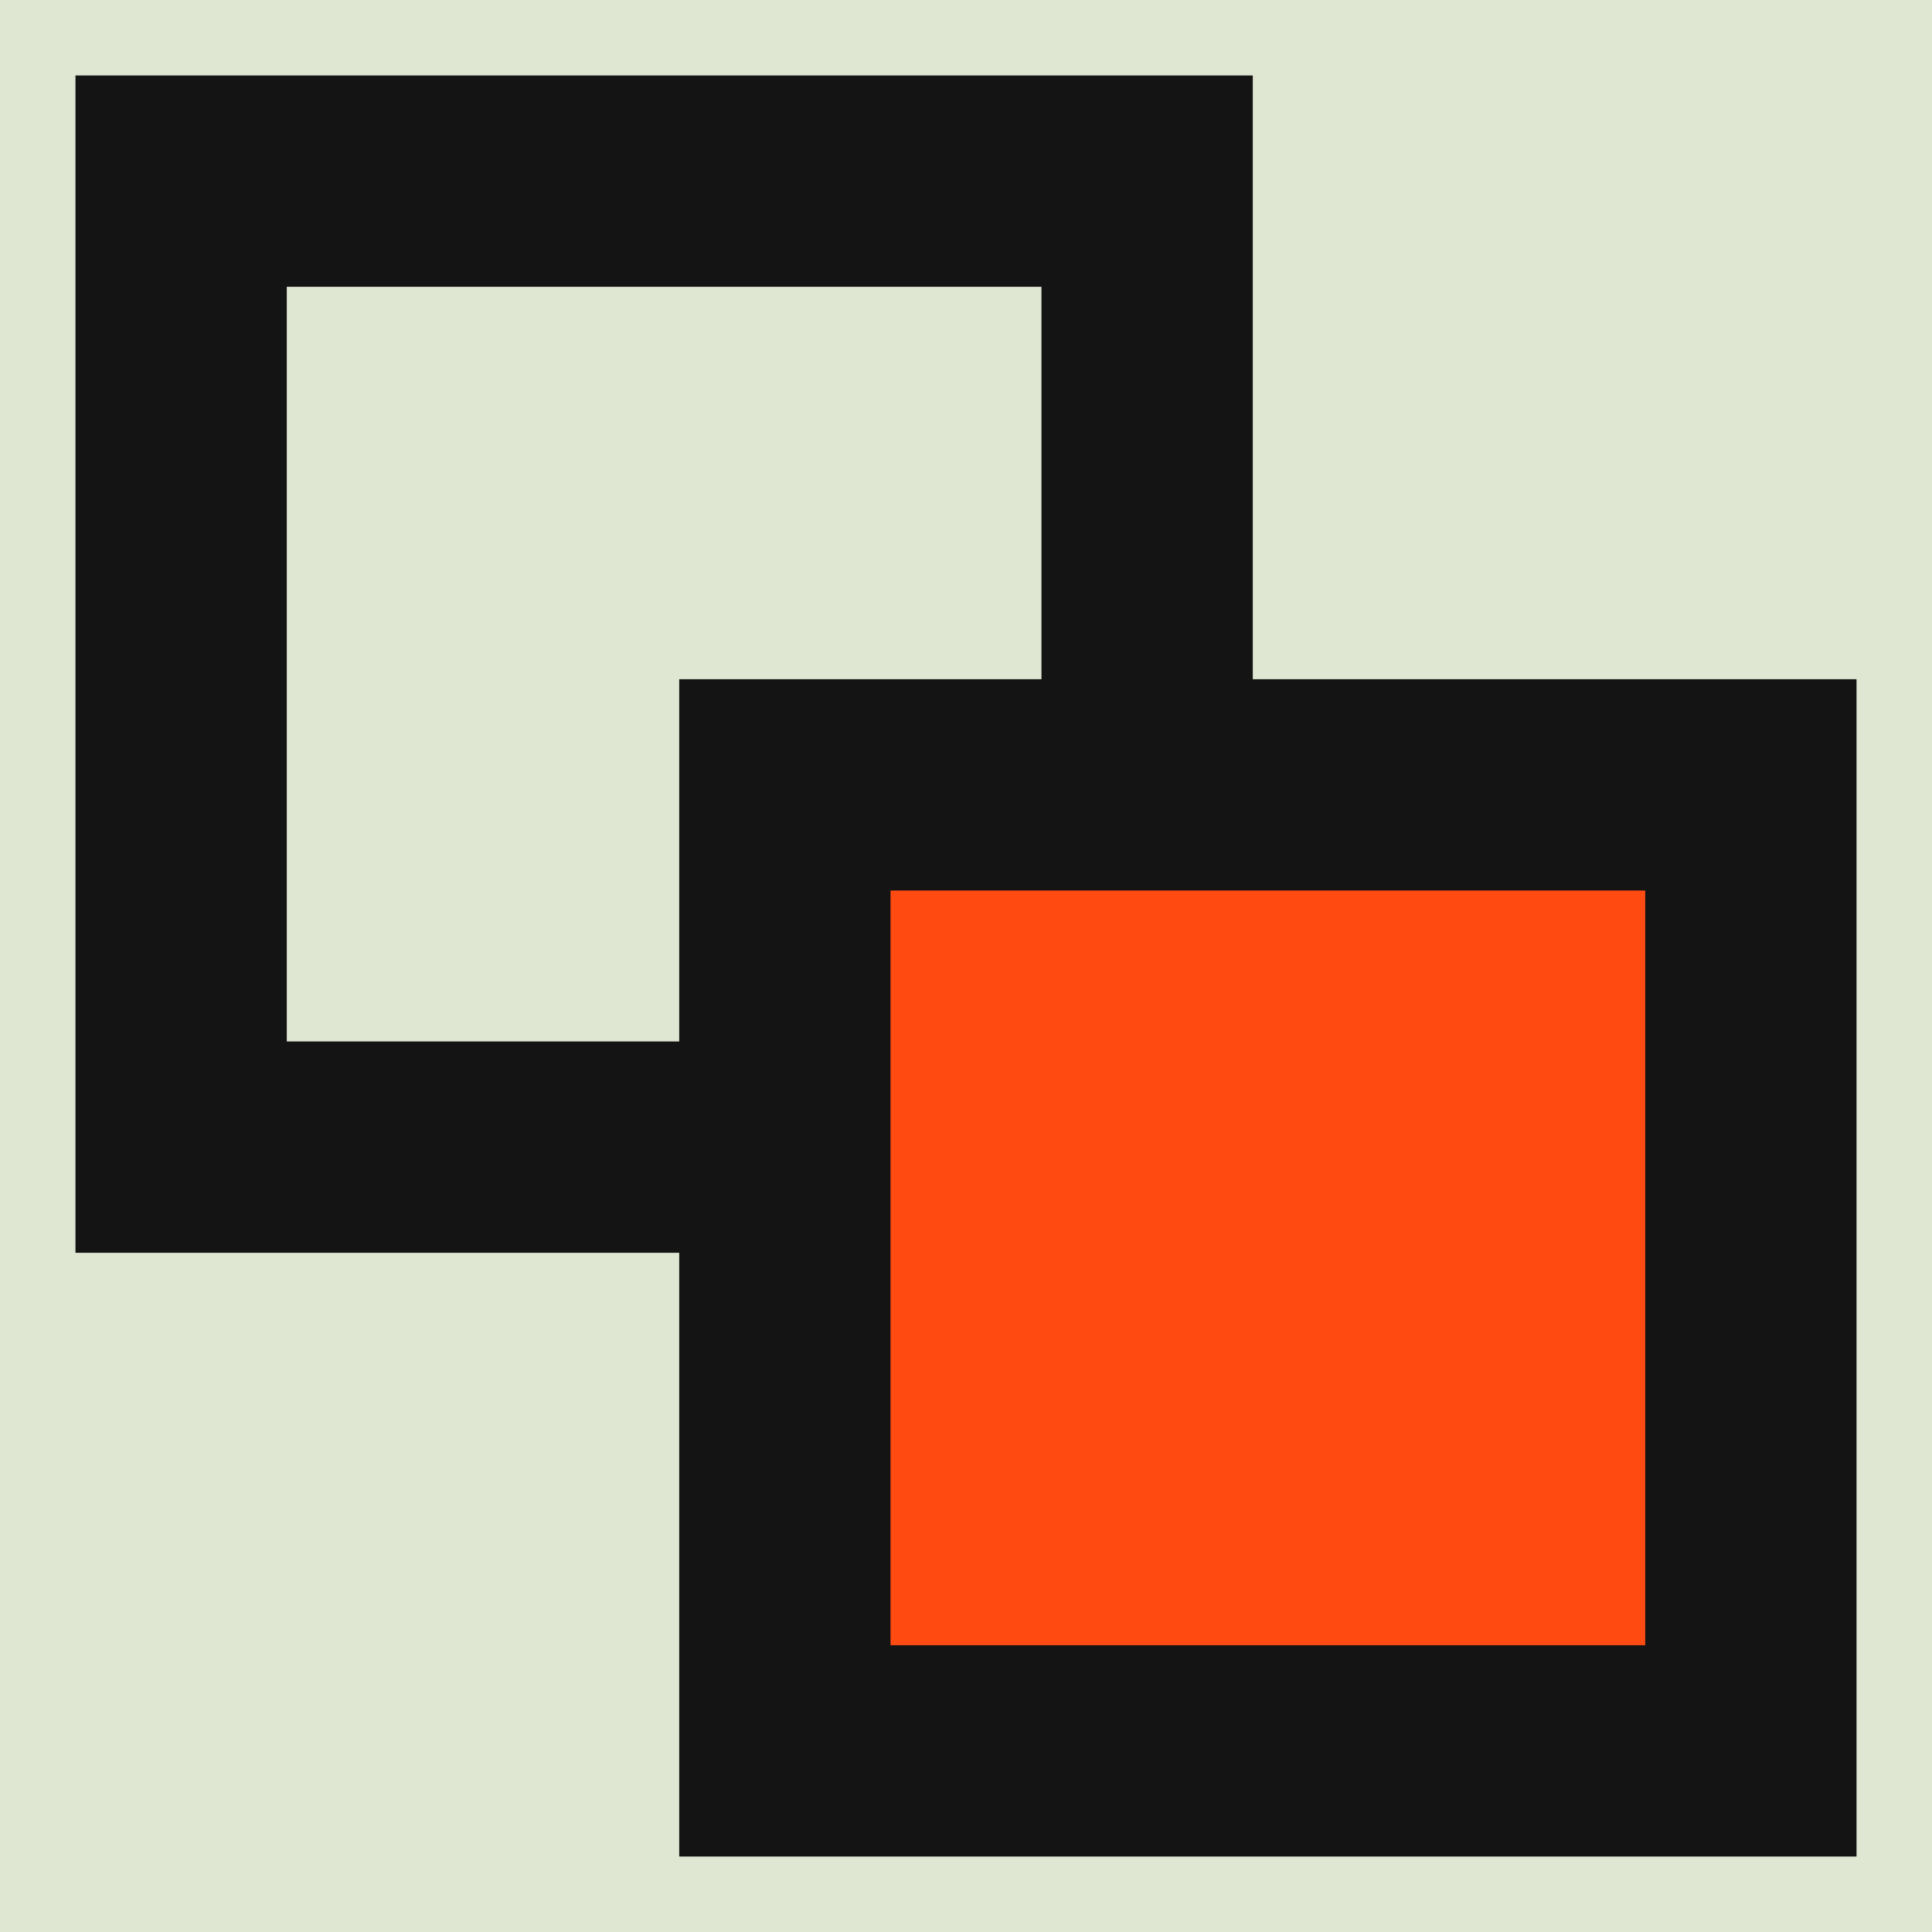
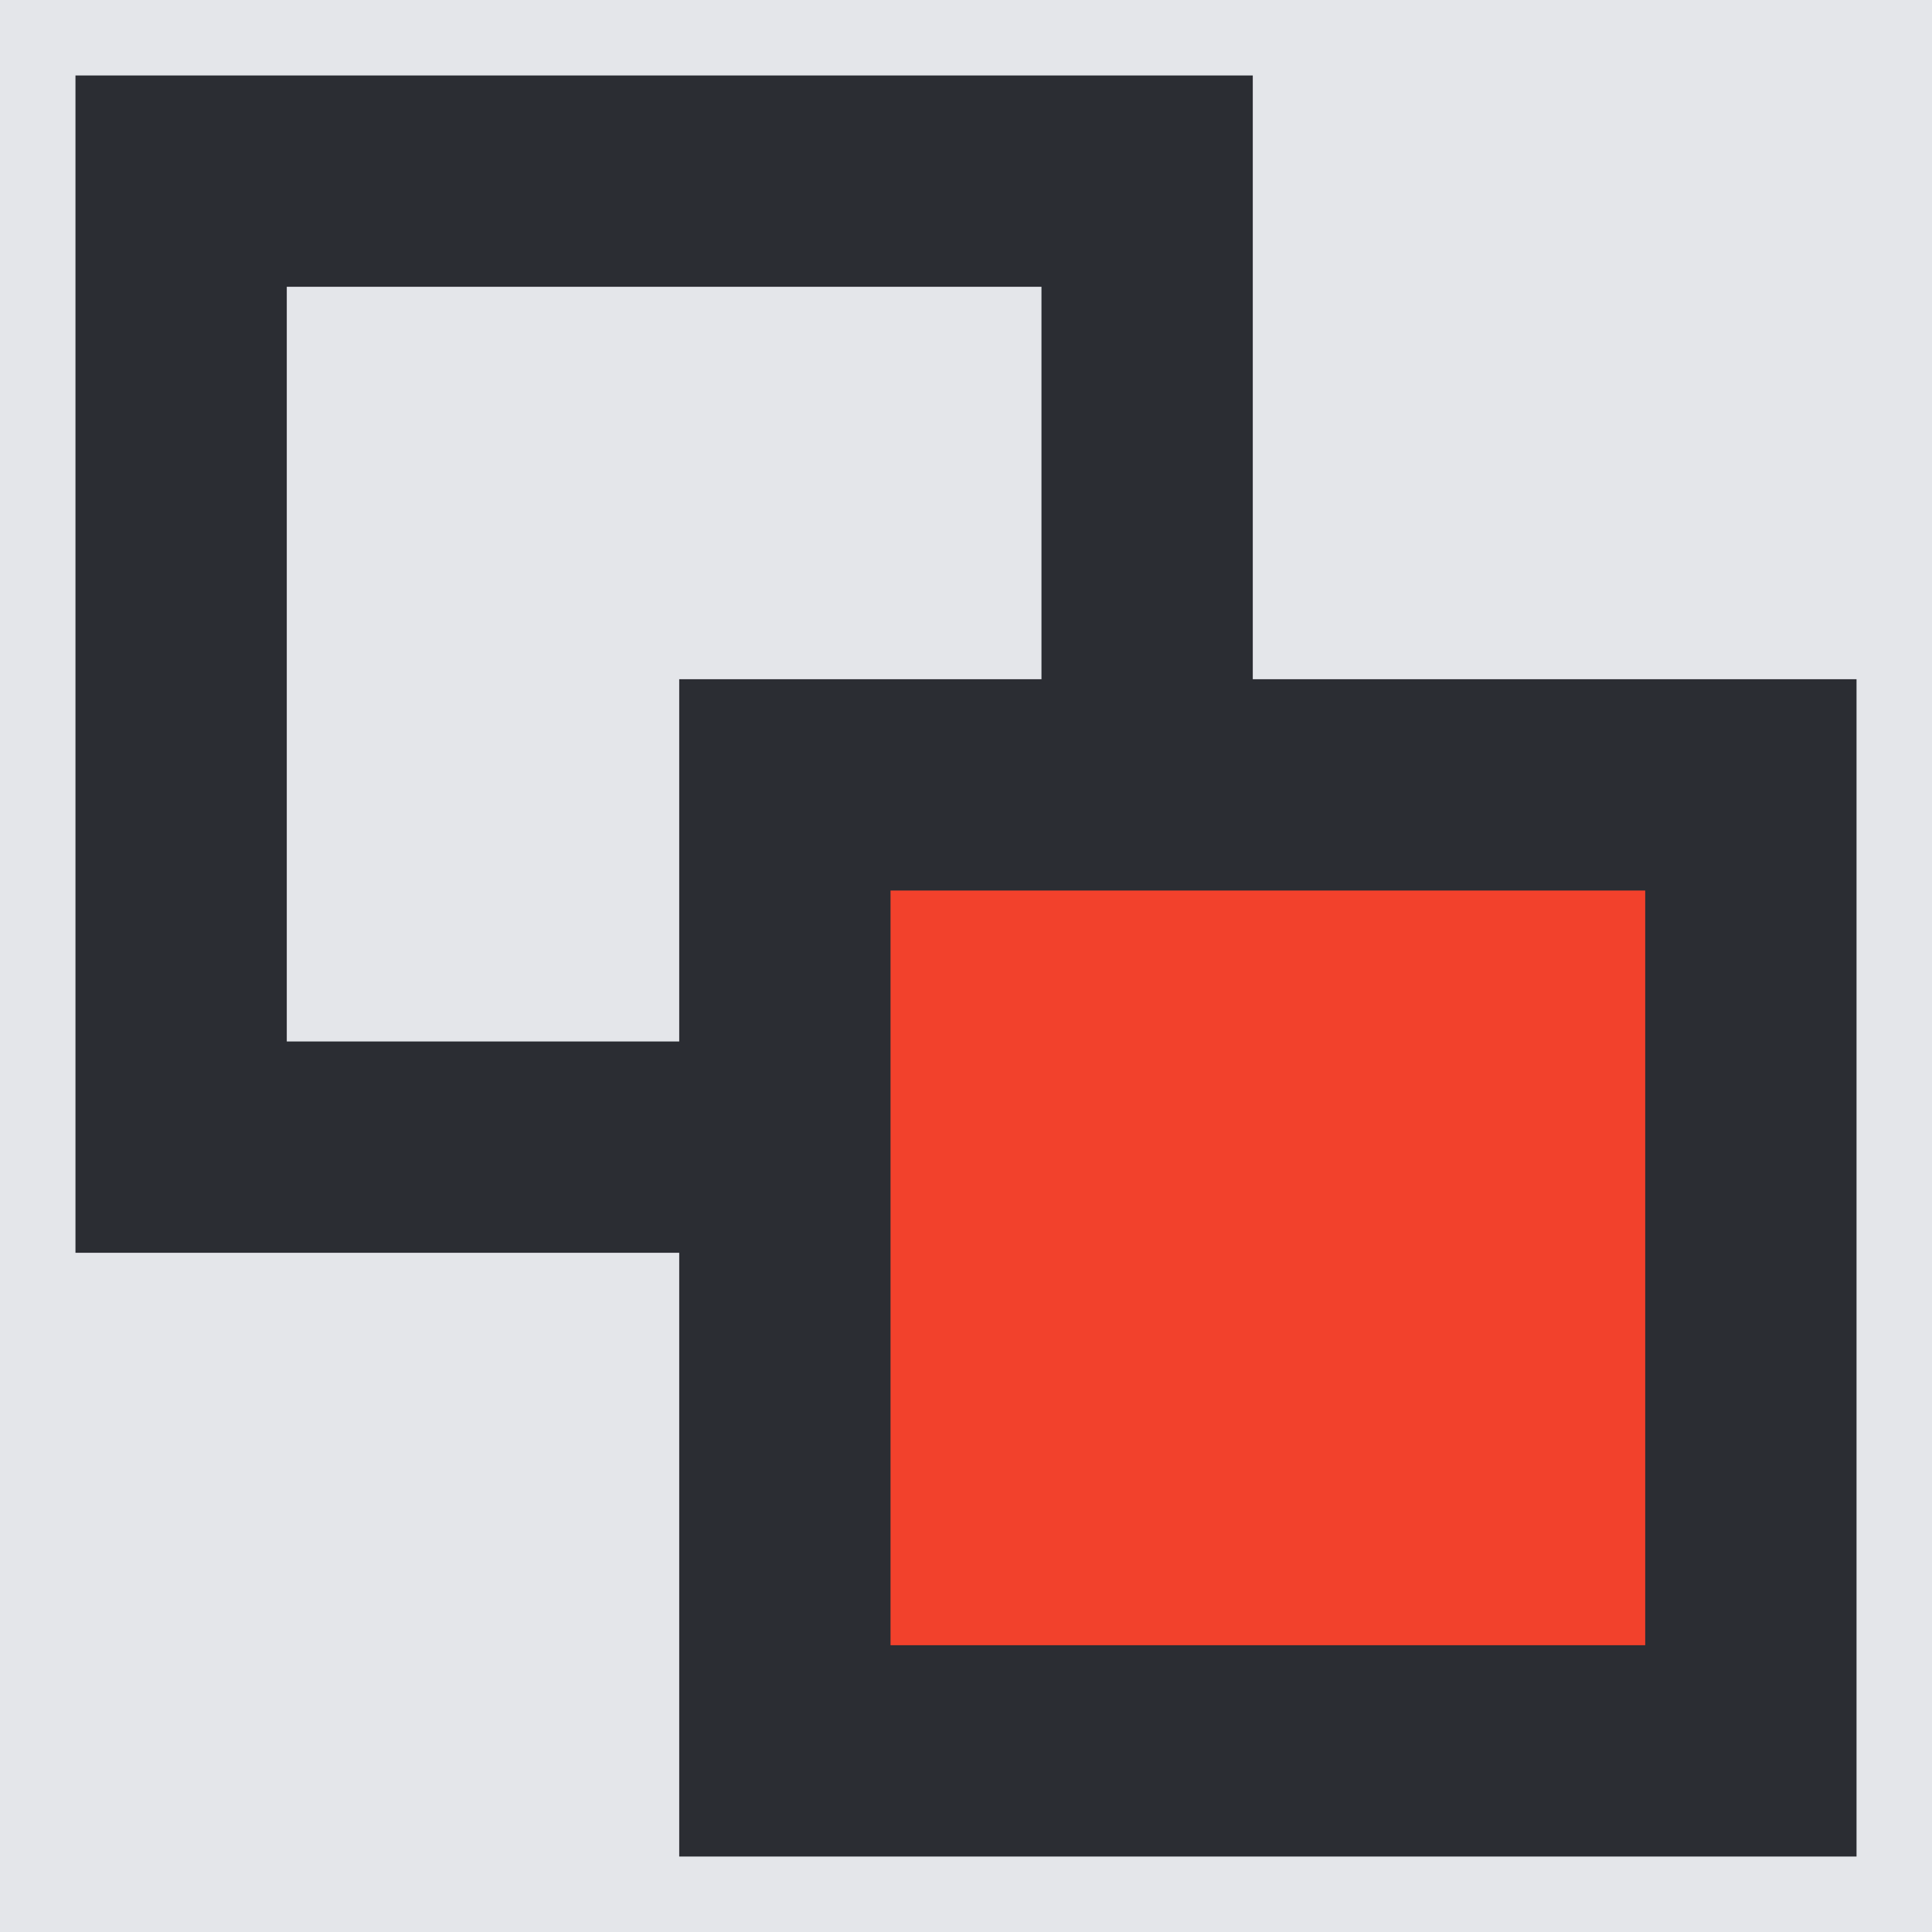
<svg xmlns="http://www.w3.org/2000/svg" viewBox="0 0 32 32">
-   <rect width="32" height="32" fill="#dfe6d2" />
-   <rect x="3" y="3" width="16" height="16" fill="none" stroke="#141414" stroke-width="3.5" />
-   <rect x="13" y="13" width="16" height="16" fill="#ff4b12" stroke="#141414" stroke-width="3.5" />
+   <rect width="32" height="32" fill="#e4e6ea" />
+   <rect x="3" y="3" width="16" height="16" fill="none" stroke="#2b2d33" stroke-width="3.5" />
+   <rect x="13" y="13" width="16" height="16" fill="#f2412c" stroke="#2b2d33" stroke-width="3.5" />
</svg>
